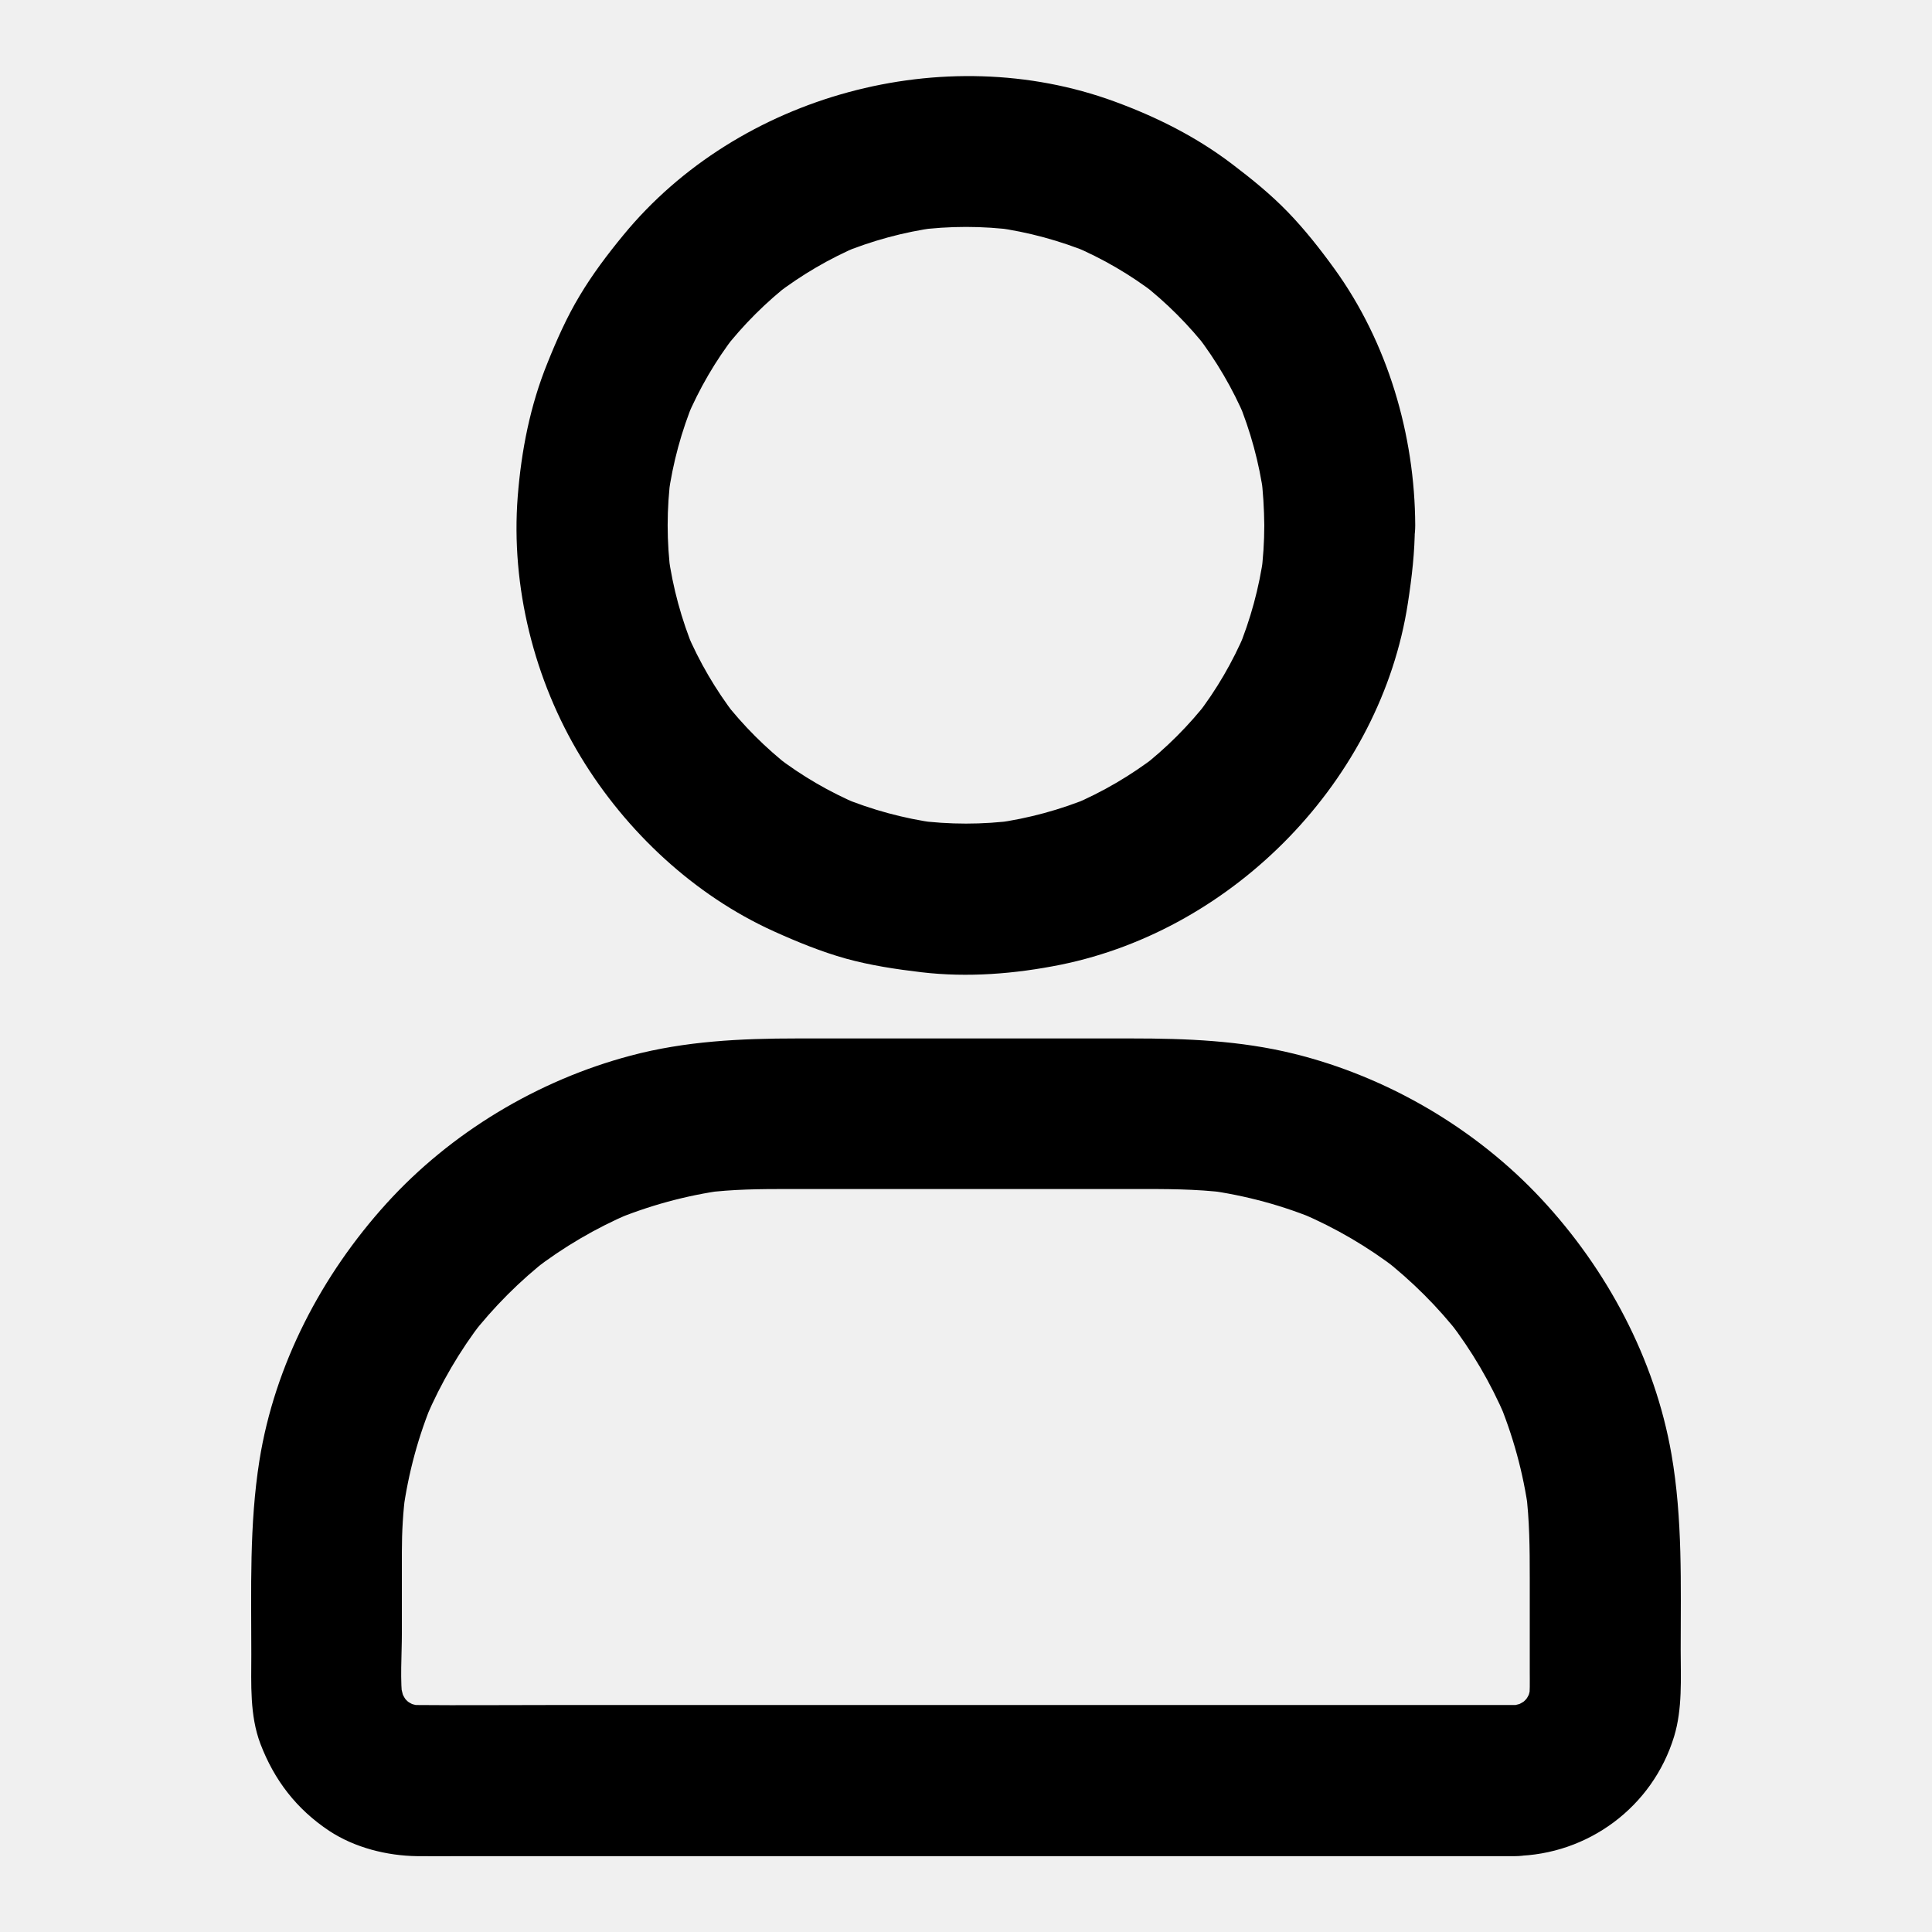
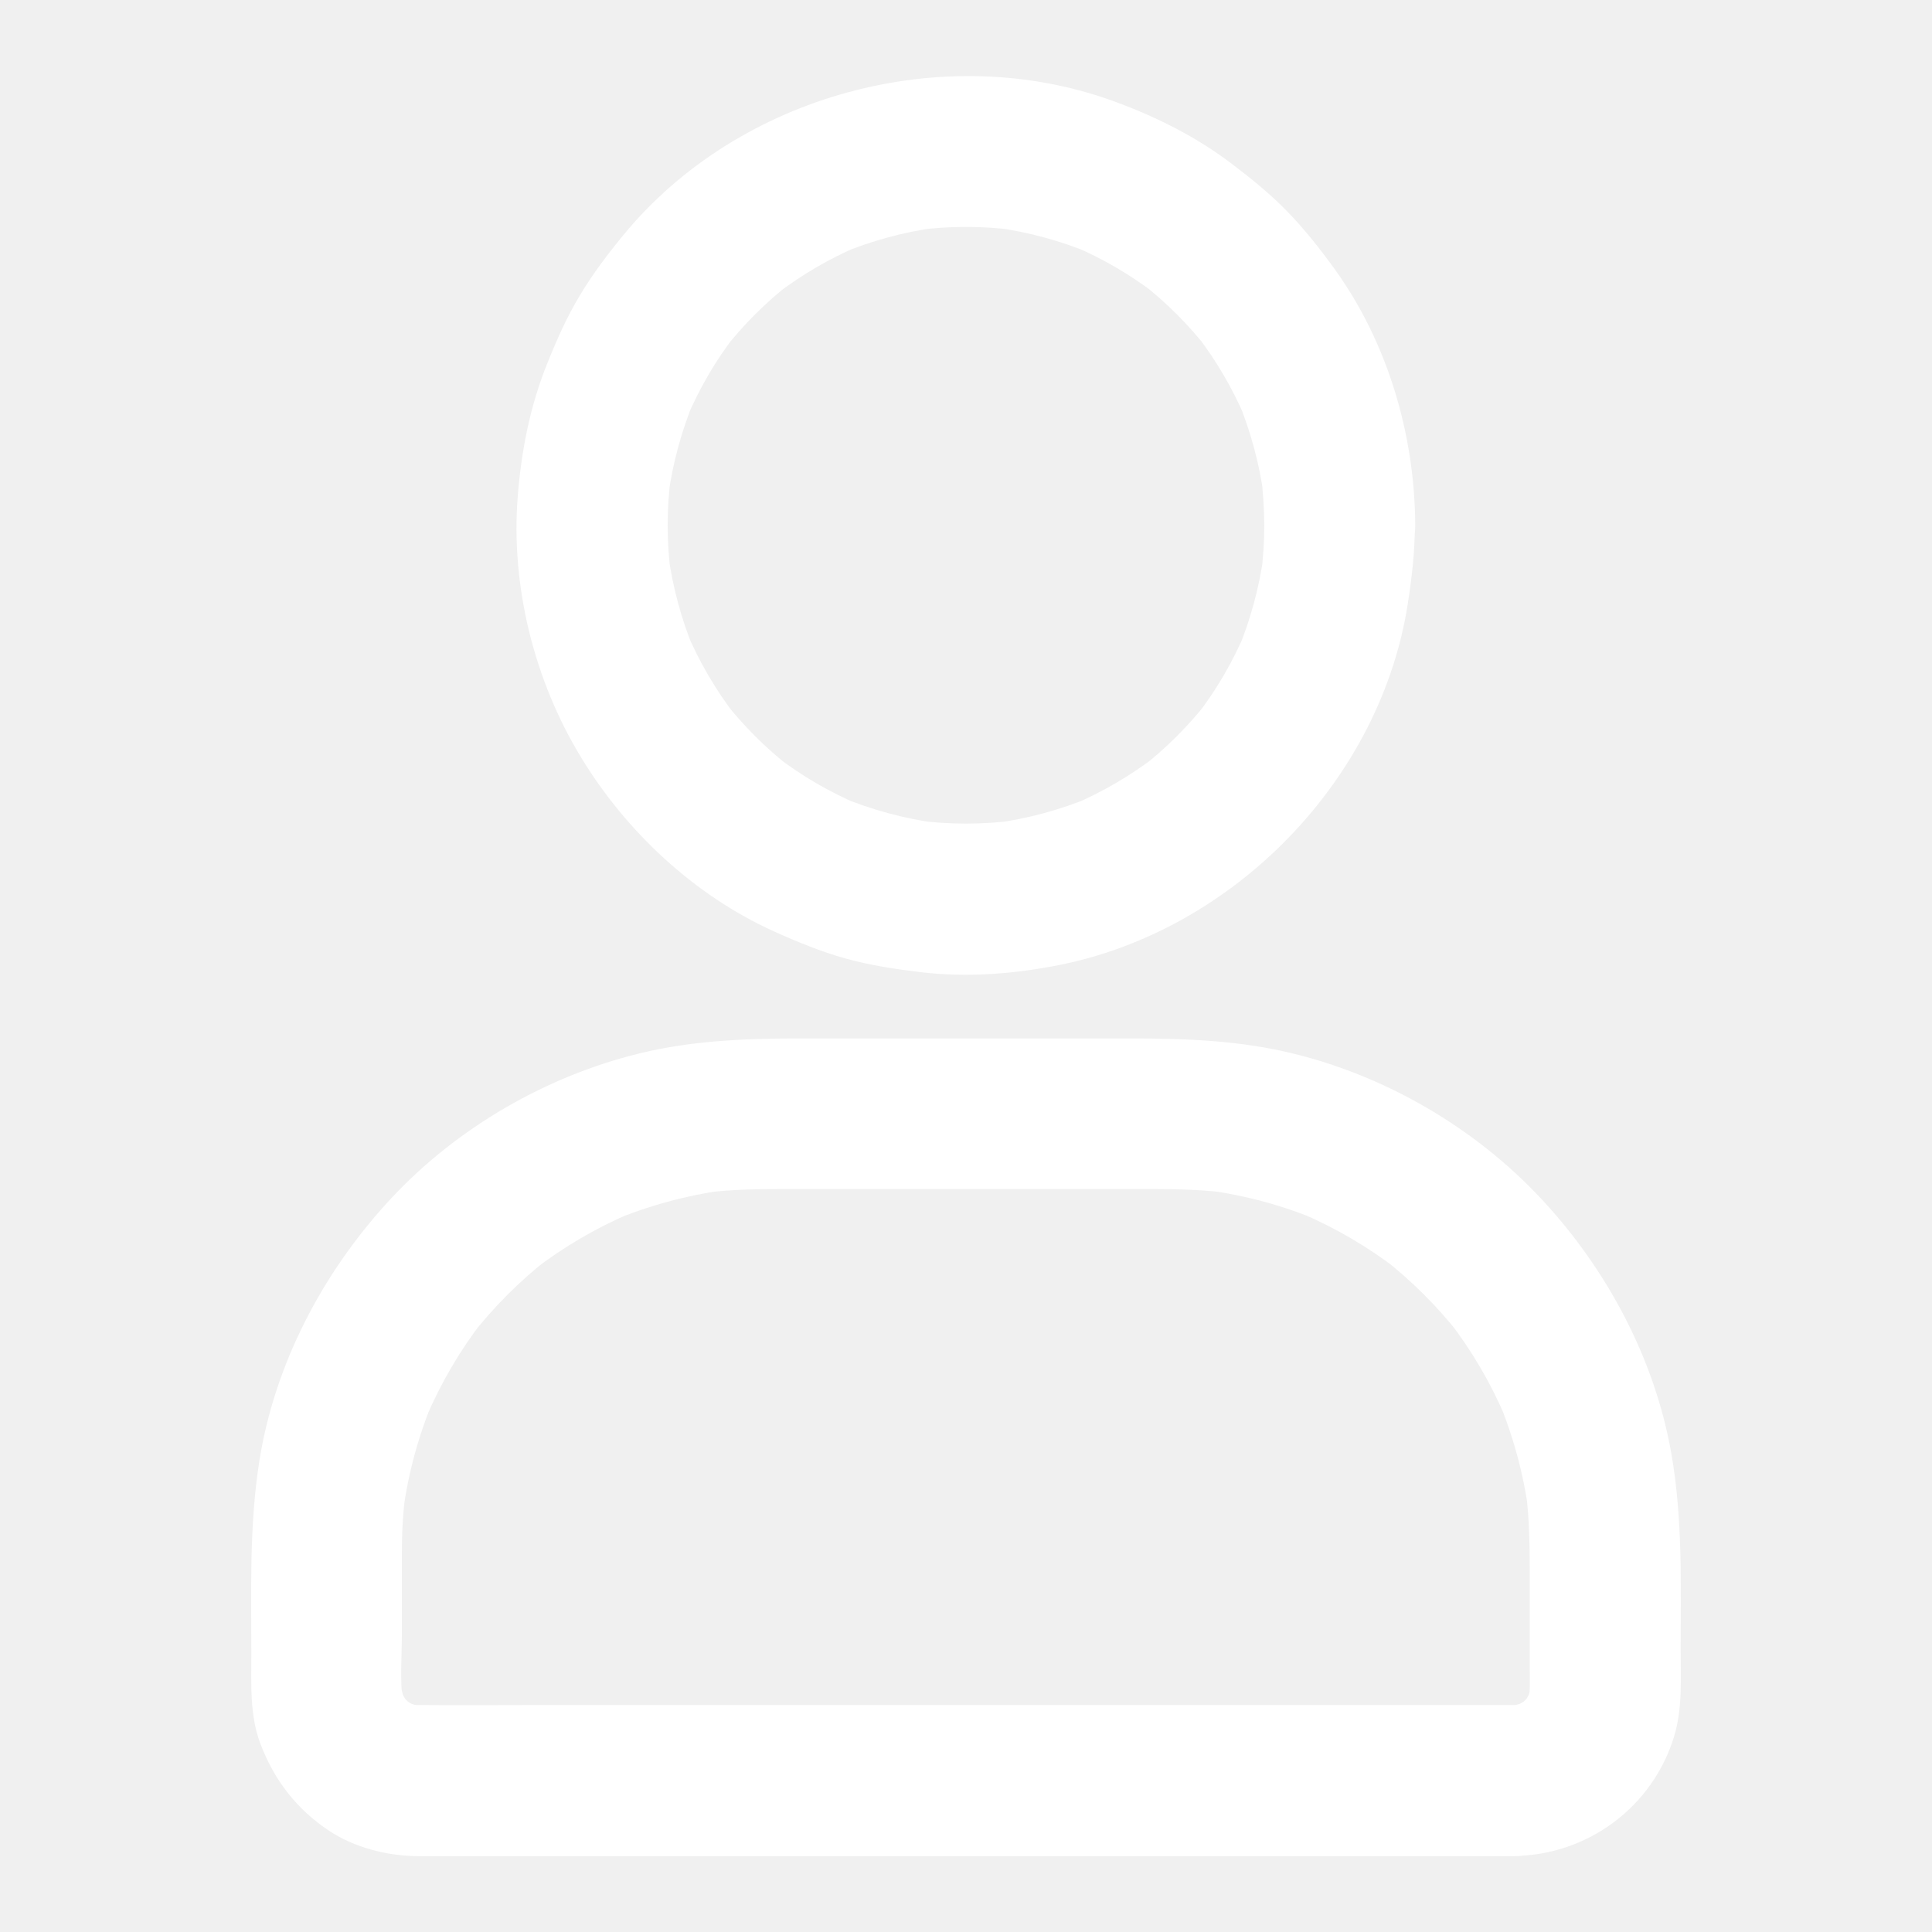
<svg xmlns="http://www.w3.org/2000/svg" viewBox="0 0 1024 1024" id="user">
-   <path d="M670.1 278.4c0 8.8-.6 17.6-1.7 26.3.5-3.5 1-7.1 1.4-10.6-2.4 17.4-7 34.3-13.7 50.5 1.3-3.2 2.7-6.4 4-9.6-6.7 15.8-15.3 30.6-25.8 44.2l6.3-8.1c-10.4 13.4-22.5 25.5-35.9 35.9l8.1-6.3c-13.6 10.4-28.4 19.1-44.2 25.8 3.2-1.3 6.4-2.7 9.6-4-16.2 6.7-33.1 11.3-50.5 13.7 3.5-.5 7.1-1 10.6-1.4-17.5 2.3-35.1 2.3-52.6 0 3.5.5 7.1 1 10.6 1.4-17.4-2.4-34.3-7-50.5-13.7 3.2 1.3 6.4 2.7 9.6 4-15.8-6.7-30.6-15.3-44.2-25.8l8.1 6.3c-13.4-10.4-25.5-22.5-35.9-35.9l6.3 8.1c-10.4-13.6-19.1-28.4-25.8-44.2 1.3 3.2 2.7 6.4 4 9.6-6.7-16.2-11.3-33.1-13.7-50.5.5 3.5 1 7.1 1.4 10.6-2.3-17.5-2.3-35.1 0-52.6-.5 3.5-1 7.1-1.4 10.6 2.4-17.4 7-34.3 13.7-50.5-1.3 3.2-2.7 6.4-4 9.6 6.7-15.8 15.3-30.6 25.8-44.2l-6.3 8.1c10.4-13.4 22.5-25.5 35.9-35.9l-8.1 6.3c13.6-10.4 28.4-19.1 44.2-25.8-3.2 1.3-6.4 2.7-9.6 4 16.2-6.7 33.1-11.3 50.5-13.7-3.5.5-7.1 1-10.6 1.4 17.5-2.3 35.1-2.3 52.6 0-3.5-.5-7.1-1-10.6-1.4 17.4 2.4 34.3 7 50.5 13.7-3.2-1.3-6.4-2.7-9.6-4 15.8 6.7 30.6 15.3 44.2 25.8l-8.1-6.3c13.4 10.4 25.5 22.5 35.9 35.9l-6.3-8.1c10.4 13.6 19.1 28.4 25.8 44.2-1.3-3.2-2.7-6.4-4-9.6 6.7 16.2 11.3 33.1 13.7 50.5-.5-3.5-1-7.1-1.4-10.6 1.1 8.7 1.6 17.5 1.7 26.3.1 20.9 18.3 41 40 40 21.6-1 40.1-17.6 40-40-.2-47.9-14.6-96.9-42.8-135.9-7.6-10.5-15.7-20.8-24.7-30.1-9.1-9.4-19.1-17.5-29.5-25.4-18.9-14.4-40-25-62.4-33.2-90.3-33.1-199.2-3.6-260.3 70.8-8.4 10.2-16.4 20.8-23.2 32.2-6.8 11.3-12.1 23.3-17 35.5-9.2 22.6-13.9 46.6-15.8 70.9-3.7 47.6 8.7 97.3 33.5 138.1 23.9 39.4 60 73.2 102.2 92.3 12.4 5.6 25.1 10.8 38.3 14.5 13.1 3.6 26.4 5.6 39.9 7.2 24.6 2.9 49.7.9 74-4 92.3-18.8 169.6-98.3 183.9-191.6 2.1-13.6 3.7-27.2 3.7-41 .1-20.9-18.5-41-40-40-21.6.7-39.8 17.3-39.8 39.7zm132.7 625.3H289.7c-22.7 0-45.4.2-68.1 0-2.5 0-5-.2-7.4-.5 3.5.5 7.1 1 10.6 1.4-4-.6-7.8-1.7-11.5-3.2 3.2 1.3 6.4 2.7 9.6 4-4-1.7-7.7-3.9-11.2-6.6l8.1 6.3c-3-2.5-5.8-5.2-8.2-8.2l6.3 8.1c-2.7-3.5-4.8-7.2-6.6-11.2 1.3 3.2 2.7 6.4 4 9.6-1.5-3.7-2.5-7.6-3.2-11.5.5 3.5 1 7.1 1.4 10.6-1.6-12.1-.5-24.9-.5-37.1v-42.8c0-10.7.6-21.3 2-31.9-.5 3.5-1 7.1-1.4 10.6 2.8-20.5 8.2-40.6 16.3-59.7-1.3 3.2-2.7 6.4-4 9.6 7.8-18.2 17.8-35.3 29.9-51l-6.3 8.1c12.1-15.5 26-29.5 41.6-41.6L283 673c15.7-12.1 32.8-22.1 51-29.9-3.2 1.3-6.4 2.7-9.6 4 19.1-8 39.1-13.5 59.7-16.3-3.5.5-7.1 1-10.6 1.4 14.8-1.9 29.5-2 44.4-2h183c16.5 0 32.9-.1 49.4 2-3.5-.5-7.1-1-10.6-1.4 20.5 2.8 40.6 8.2 59.7 16.3-3.2-1.3-6.4-2.7-9.6-4 18.2 7.8 35.3 17.8 51 29.9l-8.1-6.3c15.5 12.1 29.5 26 41.6 41.6l-6.3-8.1c12.1 15.7 22.1 32.8 29.9 51-1.3-3.2-2.7-6.4-4-9.6 8 19.1 13.5 39.1 16.3 59.7-.5-3.5-1-7.1-1.4-10.6 1.9 15.1 2 30.1 2 45.3v49.5c0 5.7.2 11.4-.5 17 .5-3.5 1-7.1 1.4-10.6-.6 4-1.7 7.8-3.2 11.5 1.3-3.2 2.7-6.4 4-9.6-1.7 4-3.9 7.7-6.6 11.2l6.3-8.1c-2.5 3-5.2 5.8-8.2 8.2l8.1-6.3c-3.5 2.7-7.2 4.8-11.2 6.6 3.2-1.3 6.4-2.7 9.6-4-3.7 1.5-7.6 2.5-11.5 3.2 3.5-.5 7.1-1 10.6-1.4-2.2.3-4.5.4-6.8.5-10.3.1-20.9 4.4-28.3 11.7-6.9 6.9-12.2 18.3-11.7 28.3 1 21.4 17.6 40.3 40 40 38.9-.6 73.1-26 84.5-63.3 4.5-14.8 3.5-30.7 3.5-45.9 0-34.8 1.1-69.3-4.9-103.8-8.8-50.5-34.2-98-69-135.3-34.8-37.3-81.6-64.7-131.1-76.9-28.4-7-57-8.1-86-8.1H422.4c-29.7 0-59.2 1.4-88.1 9.1-49.1 13-95.3 40.7-129.4 78.3-34.4 37.9-59.3 85.5-67.4 136.3-5.4 34.1-4.3 68.3-4.3 102.7 0 15.8-.9 32.3 4.8 47.4 7.4 19.4 19.2 34.7 36.5 46.2 13.5 8.9 30.6 13.2 46.6 13.4 7.8.1 15.6 0 23.4 0h558.4c20.9 0 41-18.4 40-40-1-21.8-17.6-40.1-40.1-40.1z" />
+   <path fill="white" d="M670.1 278.4c0 8.8-.6 17.6-1.7 26.3.5-3.5 1-7.1 1.4-10.6-2.4 17.4-7 34.3-13.7 50.5 1.3-3.2 2.7-6.4 4-9.6-6.7 15.8-15.3 30.6-25.8 44.2l6.3-8.1c-10.4 13.4-22.5 25.5-35.9 35.9l8.1-6.3c-13.6 10.4-28.4 19.1-44.2 25.8 3.2-1.3 6.4-2.7 9.6-4-16.2 6.7-33.1 11.3-50.5 13.7 3.5-.5 7.1-1 10.6-1.4-17.5 2.3-35.1 2.3-52.6 0 3.5.5 7.1 1 10.6 1.4-17.4-2.4-34.3-7-50.5-13.7 3.2 1.3 6.4 2.7 9.6 4-15.8-6.7-30.6-15.3-44.2-25.8l8.1 6.3c-13.4-10.4-25.5-22.5-35.9-35.9l6.3 8.1c-10.4-13.6-19.1-28.4-25.8-44.2 1.3 3.2 2.7 6.4 4 9.6-6.7-16.2-11.3-33.1-13.7-50.5.5 3.5 1 7.1 1.4 10.6-2.3-17.5-2.3-35.1 0-52.6-.5 3.5-1 7.1-1.4 10.6 2.4-17.4 7-34.3 13.7-50.5-1.3 3.2-2.7 6.4-4 9.6 6.7-15.8 15.3-30.6 25.8-44.2l-6.3 8.1c10.4-13.4 22.5-25.5 35.9-35.9l-8.1 6.3c13.6-10.4 28.4-19.1 44.2-25.8-3.2 1.3-6.4 2.7-9.6 4 16.2-6.7 33.1-11.3 50.5-13.7-3.5.5-7.1 1-10.6 1.4 17.5-2.3 35.1-2.3 52.6 0-3.5-.5-7.1-1-10.6-1.4 17.4 2.4 34.3 7 50.5 13.7-3.2-1.3-6.4-2.7-9.6-4 15.8 6.7 30.6 15.3 44.2 25.8l-8.1-6.3c13.4 10.4 25.5 22.5 35.9 35.9l-6.3-8.1c10.4 13.6 19.1 28.4 25.8 44.2-1.3-3.2-2.7-6.4-4-9.6 6.7 16.2 11.3 33.1 13.7 50.5-.5-3.5-1-7.1-1.4-10.6 1.1 8.7 1.6 17.5 1.7 26.3.1 20.9 18.3 41 40 40 21.6-1 40.1-17.6 40-40-.2-47.9-14.6-96.9-42.8-135.9-7.6-10.5-15.7-20.8-24.7-30.1-9.1-9.4-19.1-17.5-29.5-25.4-18.9-14.4-40-25-62.4-33.2-90.3-33.1-199.2-3.6-260.3 70.8-8.4 10.2-16.4 20.8-23.2 32.2-6.8 11.3-12.1 23.3-17 35.5-9.2 22.6-13.9 46.6-15.8 70.9-3.7 47.6 8.7 97.3 33.5 138.1 23.9 39.4 60 73.2 102.2 92.3 12.4 5.6 25.1 10.8 38.3 14.5 13.1 3.6 26.4 5.6 39.9 7.2 24.6 2.9 49.7.9 74-4 92.3-18.8 169.6-98.3 183.9-191.6 2.1-13.6 3.7-27.2 3.7-41 .1-20.9-18.5-41-40-40-21.6.7-39.8 17.3-39.8 39.7zm132.7 625.3H289.7c-22.7 0-45.4.2-68.1 0-2.5 0-5-.2-7.4-.5 3.5.5 7.1 1 10.6 1.4-4-.6-7.8-1.7-11.5-3.2 3.2 1.3 6.4 2.7 9.6 4-4-1.7-7.7-3.9-11.2-6.6l8.1 6.3c-3-2.5-5.8-5.2-8.2-8.2l6.3 8.1c-2.7-3.5-4.8-7.2-6.6-11.2 1.3 3.2 2.7 6.4 4 9.6-1.5-3.7-2.5-7.6-3.2-11.5.5 3.5 1 7.1 1.4 10.6-1.6-12.1-.5-24.9-.5-37.1v-42.8c0-10.7.6-21.3 2-31.9-.5 3.5-1 7.1-1.4 10.6 2.8-20.5 8.2-40.6 16.3-59.7-1.3 3.2-2.7 6.4-4 9.6 7.8-18.2 17.8-35.3 29.9-51l-6.3 8.1c12.1-15.5 26-29.5 41.6-41.6L283 673c15.7-12.1 32.8-22.1 51-29.9-3.2 1.3-6.4 2.7-9.6 4 19.1-8 39.1-13.5 59.7-16.3-3.5.5-7.1 1-10.6 1.4 14.8-1.9 29.5-2 44.4-2h183c16.5 0 32.9-.1 49.4 2-3.5-.5-7.1-1-10.6-1.4 20.5 2.8 40.6 8.2 59.7 16.3-3.2-1.3-6.4-2.7-9.6-4 18.2 7.8 35.3 17.8 51 29.9l-8.1-6.3c15.5 12.1 29.5 26 41.6 41.6l-6.3-8.1c12.1 15.7 22.1 32.8 29.9 51-1.3-3.2-2.7-6.4-4-9.6 8 19.1 13.5 39.1 16.3 59.7-.5-3.5-1-7.1-1.4-10.6 1.9 15.1 2 30.1 2 45.3v49.5c0 5.7.2 11.4-.5 17 .5-3.5 1-7.1 1.4-10.6-.6 4-1.7 7.8-3.2 11.5 1.3-3.2 2.7-6.4 4-9.6-1.7 4-3.9 7.7-6.6 11.2l6.3-8.1c-2.5 3-5.2 5.8-8.2 8.2l8.1-6.3c-3.5 2.7-7.2 4.8-11.2 6.6 3.2-1.3 6.4-2.7 9.6-4-3.7 1.5-7.6 2.5-11.5 3.2 3.5-.5 7.1-1 10.6-1.4-2.2.3-4.5.4-6.8.5-10.3.1-20.9 4.4-28.3 11.7-6.9 6.9-12.2 18.3-11.7 28.3 1 21.4 17.6 40.3 40 40 38.9-.6 73.1-26 84.5-63.3 4.5-14.8 3.5-30.7 3.5-45.9 0-34.8 1.1-69.3-4.9-103.8-8.8-50.5-34.2-98-69-135.3-34.8-37.3-81.6-64.7-131.1-76.9-28.4-7-57-8.1-86-8.1H422.4c-29.7 0-59.2 1.4-88.1 9.1-49.1 13-95.3 40.7-129.4 78.3-34.4 37.9-59.3 85.5-67.4 136.3-5.4 34.1-4.3 68.3-4.3 102.7 0 15.8-.9 32.3 4.8 47.4 7.4 19.4 19.2 34.7 36.5 46.2 13.5 8.9 30.6 13.2 46.6 13.4 7.8.1 15.6 0 23.4 0h558.4c20.9 0 41-18.4 40-40-1-21.8-17.6-40.1-40.1-40.1z" />
</svg>
